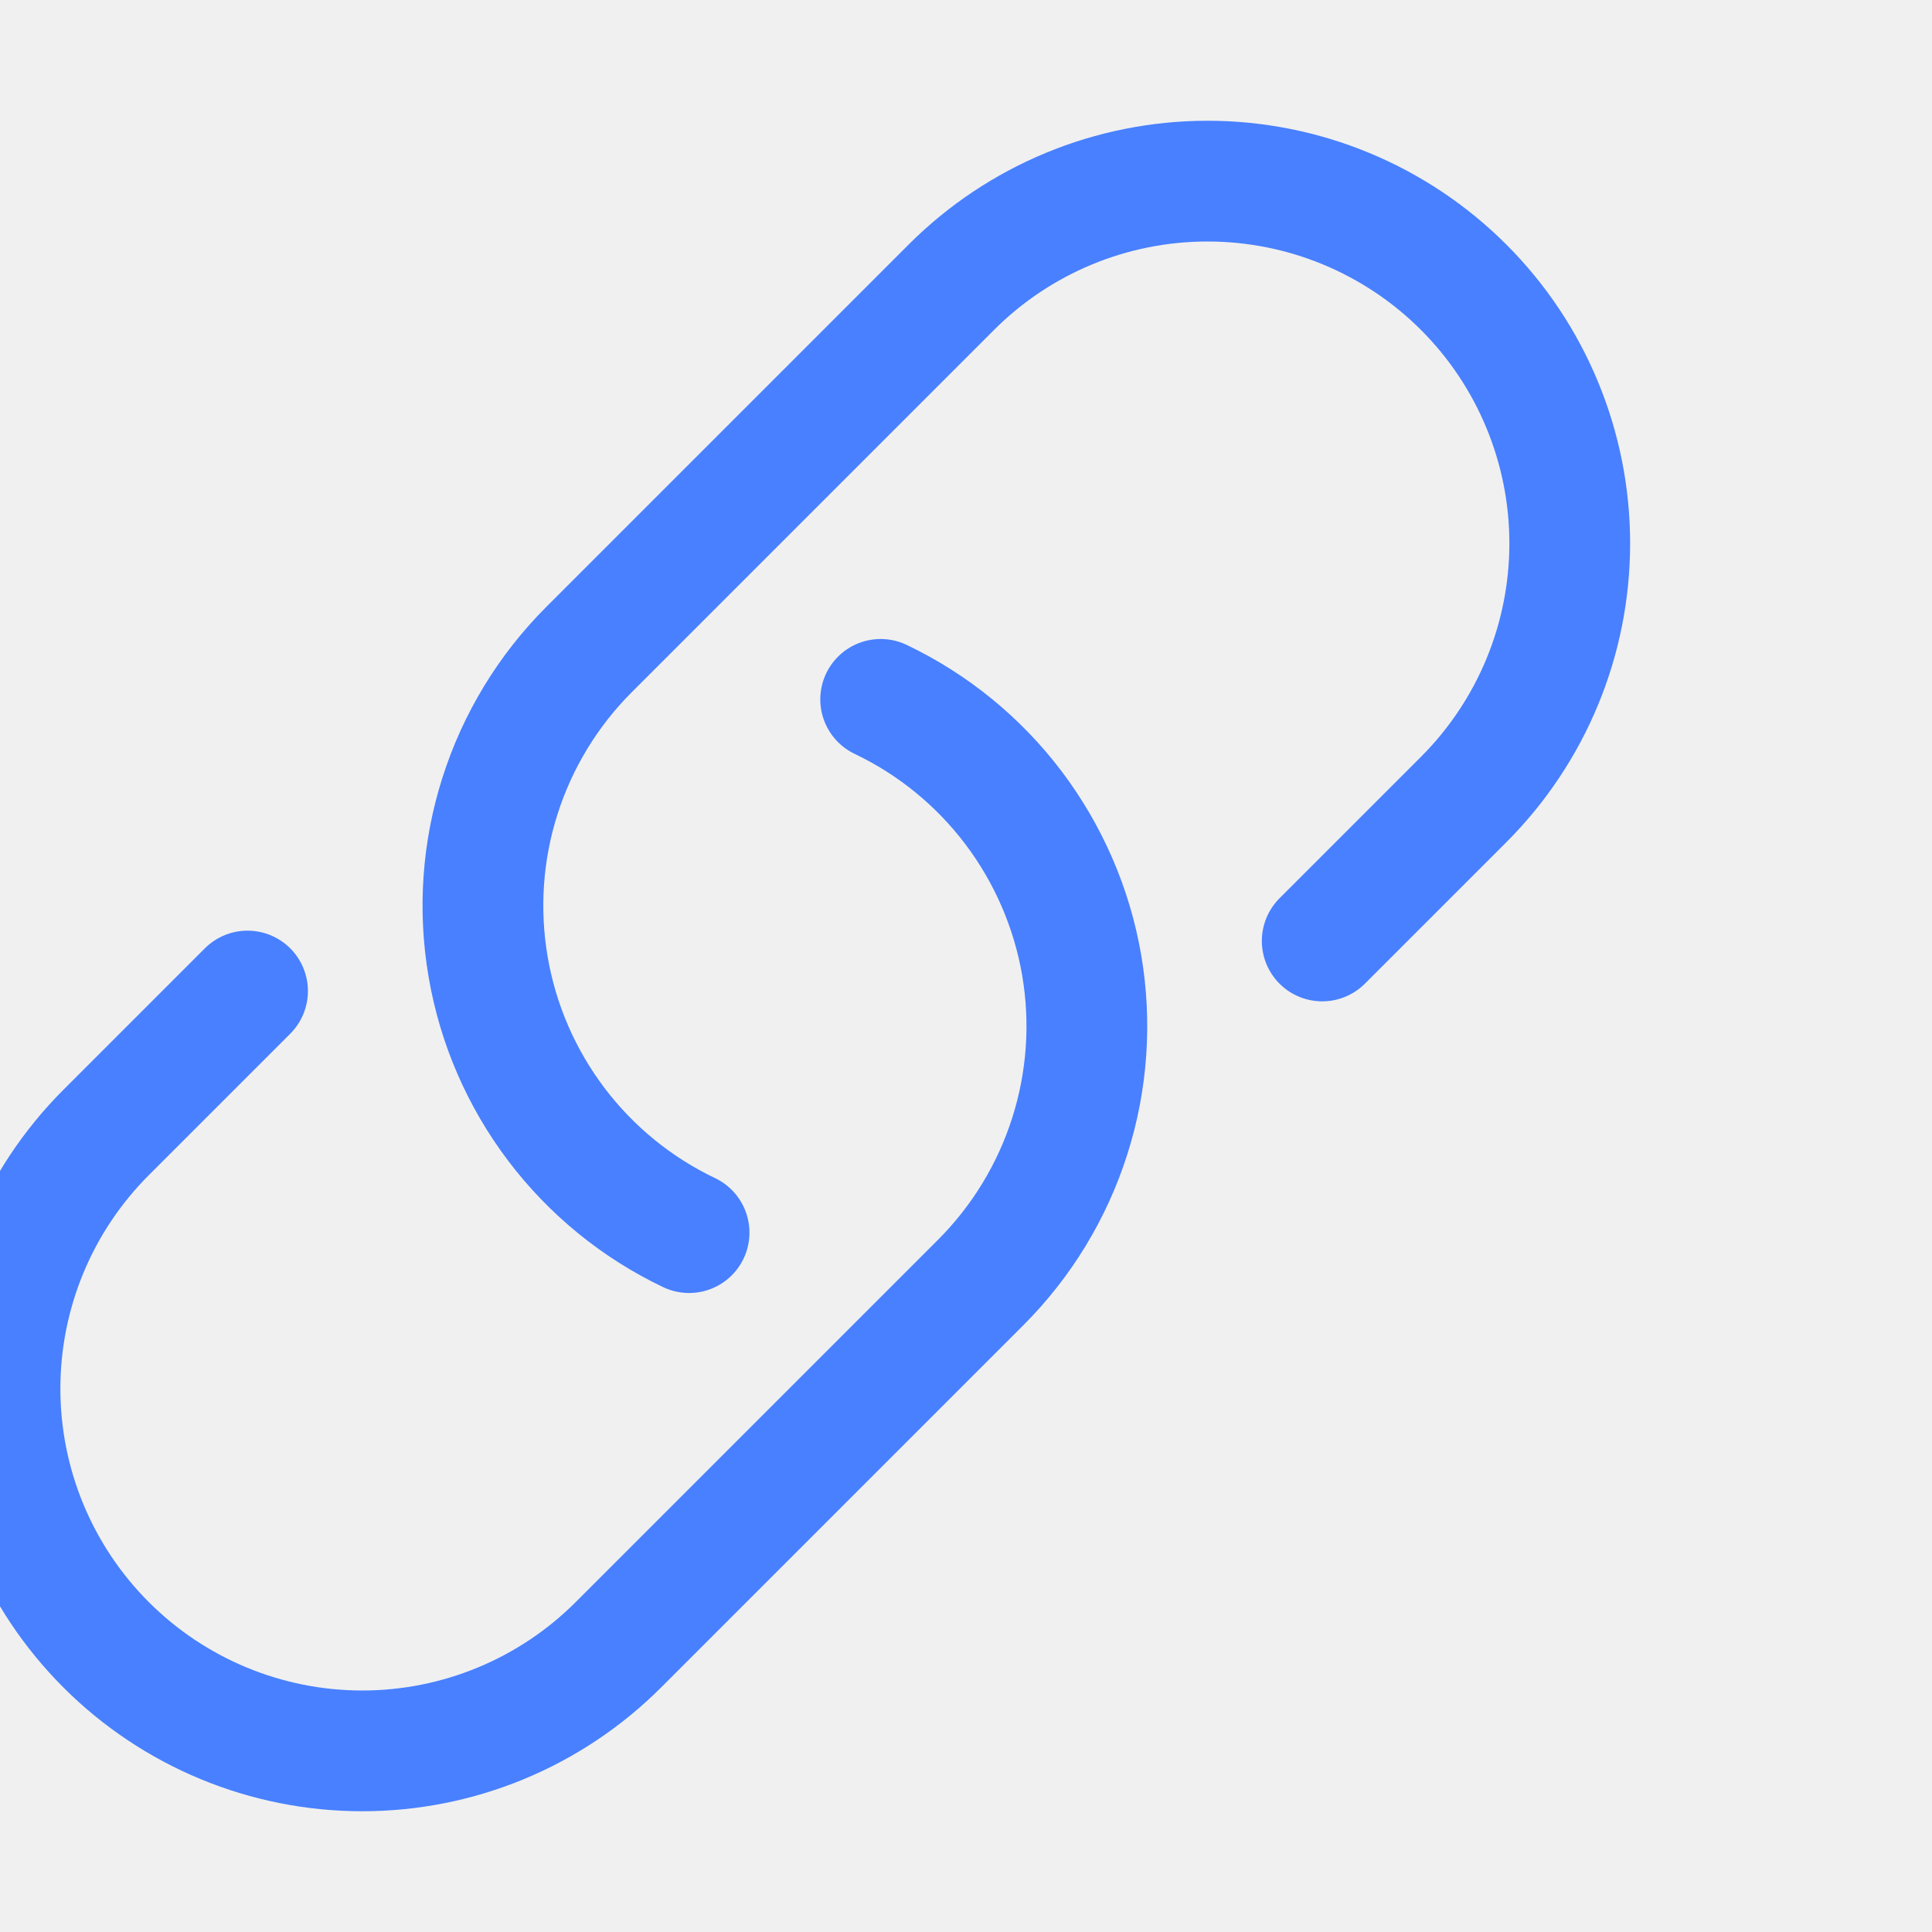
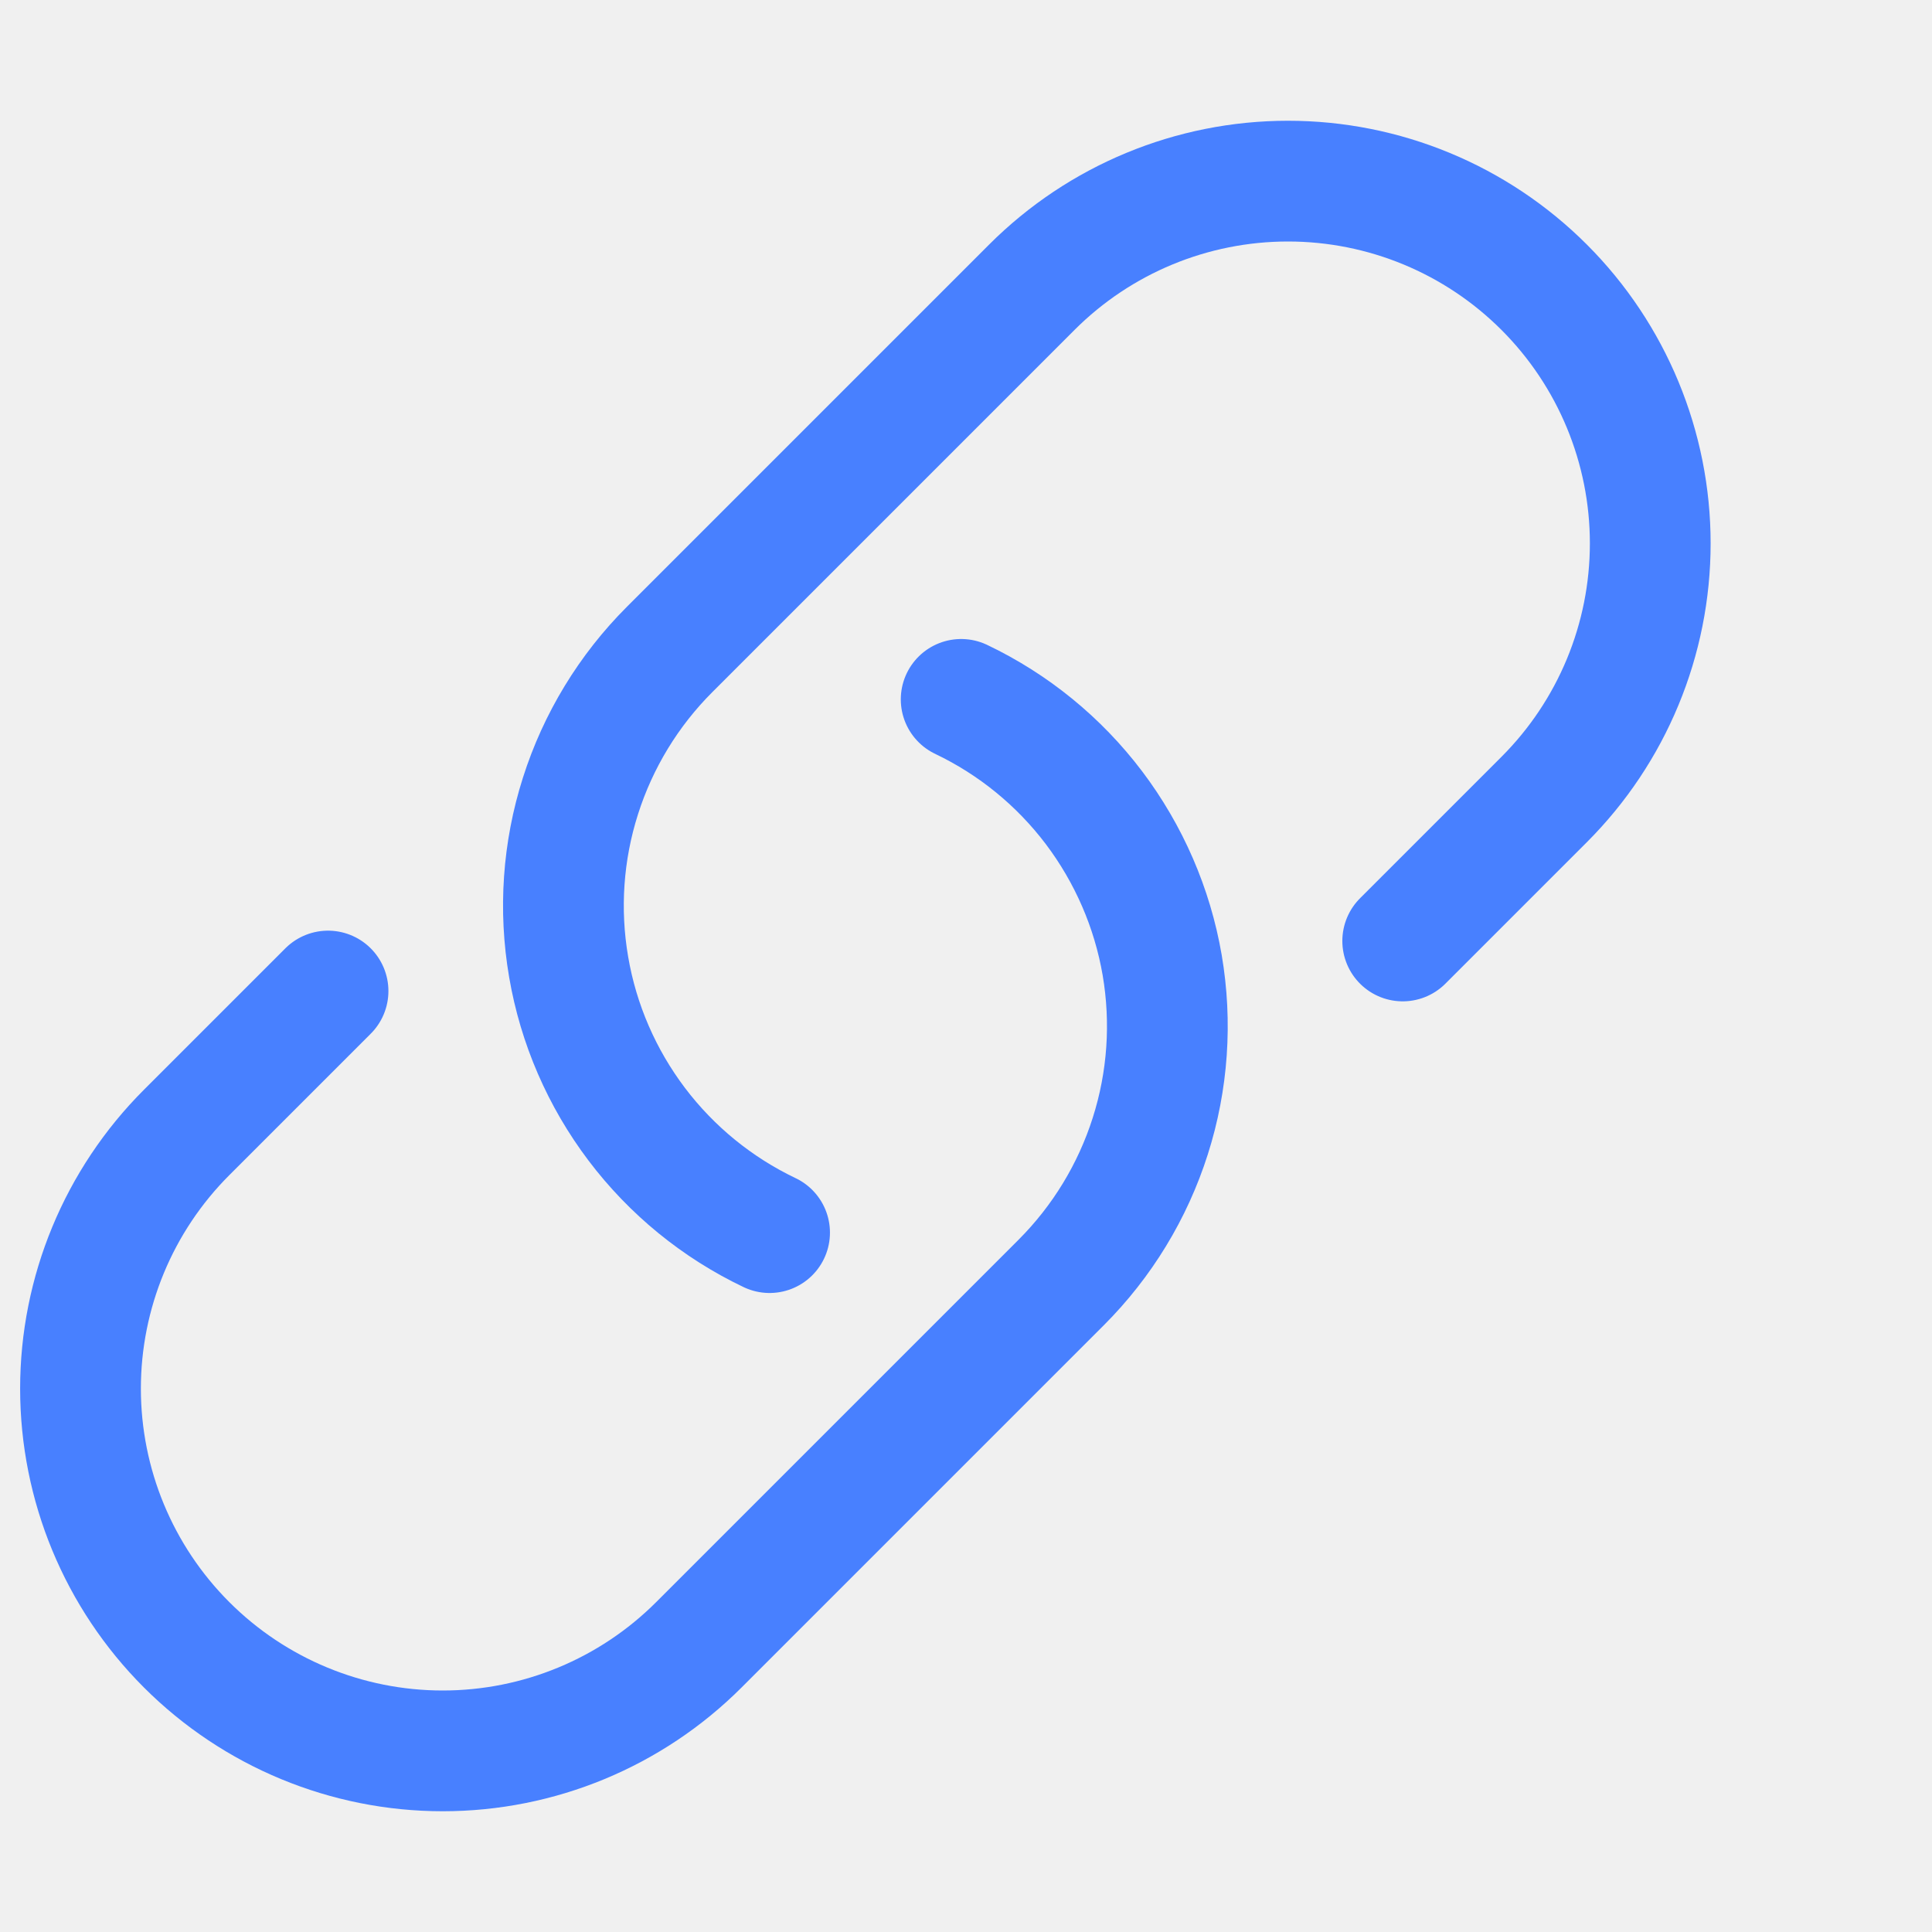
<svg xmlns="http://www.w3.org/2000/svg" width="24" height="24" viewBox="0 0 24 24" fill="none">
-   <g clip-path="url(#clip0_4544_75168)">
-     <path d="M10.94 8.688C11.59 8.998 12.156 9.46 12.59 10.034C13.024 10.609 13.315 11.279 13.437 11.989C13.558 12.698 13.508 13.427 13.289 14.113C13.071 14.799 12.691 15.423 12.182 15.932L7.682 20.432C6.838 21.276 5.694 21.75 4.5 21.75C3.307 21.75 2.162 21.276 1.318 20.432C0.474 19.588 0 18.444 0 17.25C0 16.056 0.474 14.912 1.318 14.068L3.075 12.311M16.425 11.689L18.182 9.932C19.026 9.088 19.5 7.944 19.5 6.75C19.5 5.557 19.026 4.412 18.182 3.568C17.338 2.724 16.194 2.25 15 2.25C13.806 2.25 12.662 2.724 11.818 3.568L7.318 8.068C6.809 8.577 6.429 9.201 6.211 9.887C5.992 10.573 5.942 11.302 6.064 12.012C6.185 12.721 6.476 13.392 6.91 13.966C7.344 14.54 7.91 15.002 8.56 15.312" stroke="#4880FF" stroke-width="1.5" stroke-linecap="round" stroke-linejoin="round" />
-   </g>
-   <defs>
-     <clipPath id="clip0_4544_75168">
-       <rect width="24" height="24" fill="white" />
-     </clipPath>
-   </defs>
+   <path d="M11.94 8.688C12.59 8.998 13.156 9.46 13.59 10.034C14.024 10.609 14.315 11.279 14.437 11.989C14.558 12.698 14.508 13.427 14.289 14.113C14.071 14.799 13.691 15.423 13.182 15.932L8.682 20.432C7.838 21.276 6.694 21.75 5.5 21.75C4.307 21.75 3.162 21.276 2.318 20.432C1.474 19.588 1 18.444 1 17.25C1 16.056 1.474 14.912 2.318 14.068L4.075 12.311M17.425 11.689L19.182 9.932C20.026 9.088 20.5 7.944 20.5 6.75C20.5 5.557 20.026 4.412 19.182 3.568C18.338 2.724 17.194 2.25 16 2.25C14.806 2.25 13.662 2.724 12.818 3.568L8.318 8.068C7.809 8.577 7.429 9.201 7.211 9.887C6.992 10.573 6.942 11.302 7.064 12.012C7.185 12.721 7.476 13.392 7.91 13.966C8.344 14.54 8.91 15.002 9.56 15.312" stroke="#4880FF" stroke-width="1.5" stroke-linecap="round" stroke-linejoin="round" />
</svg>
